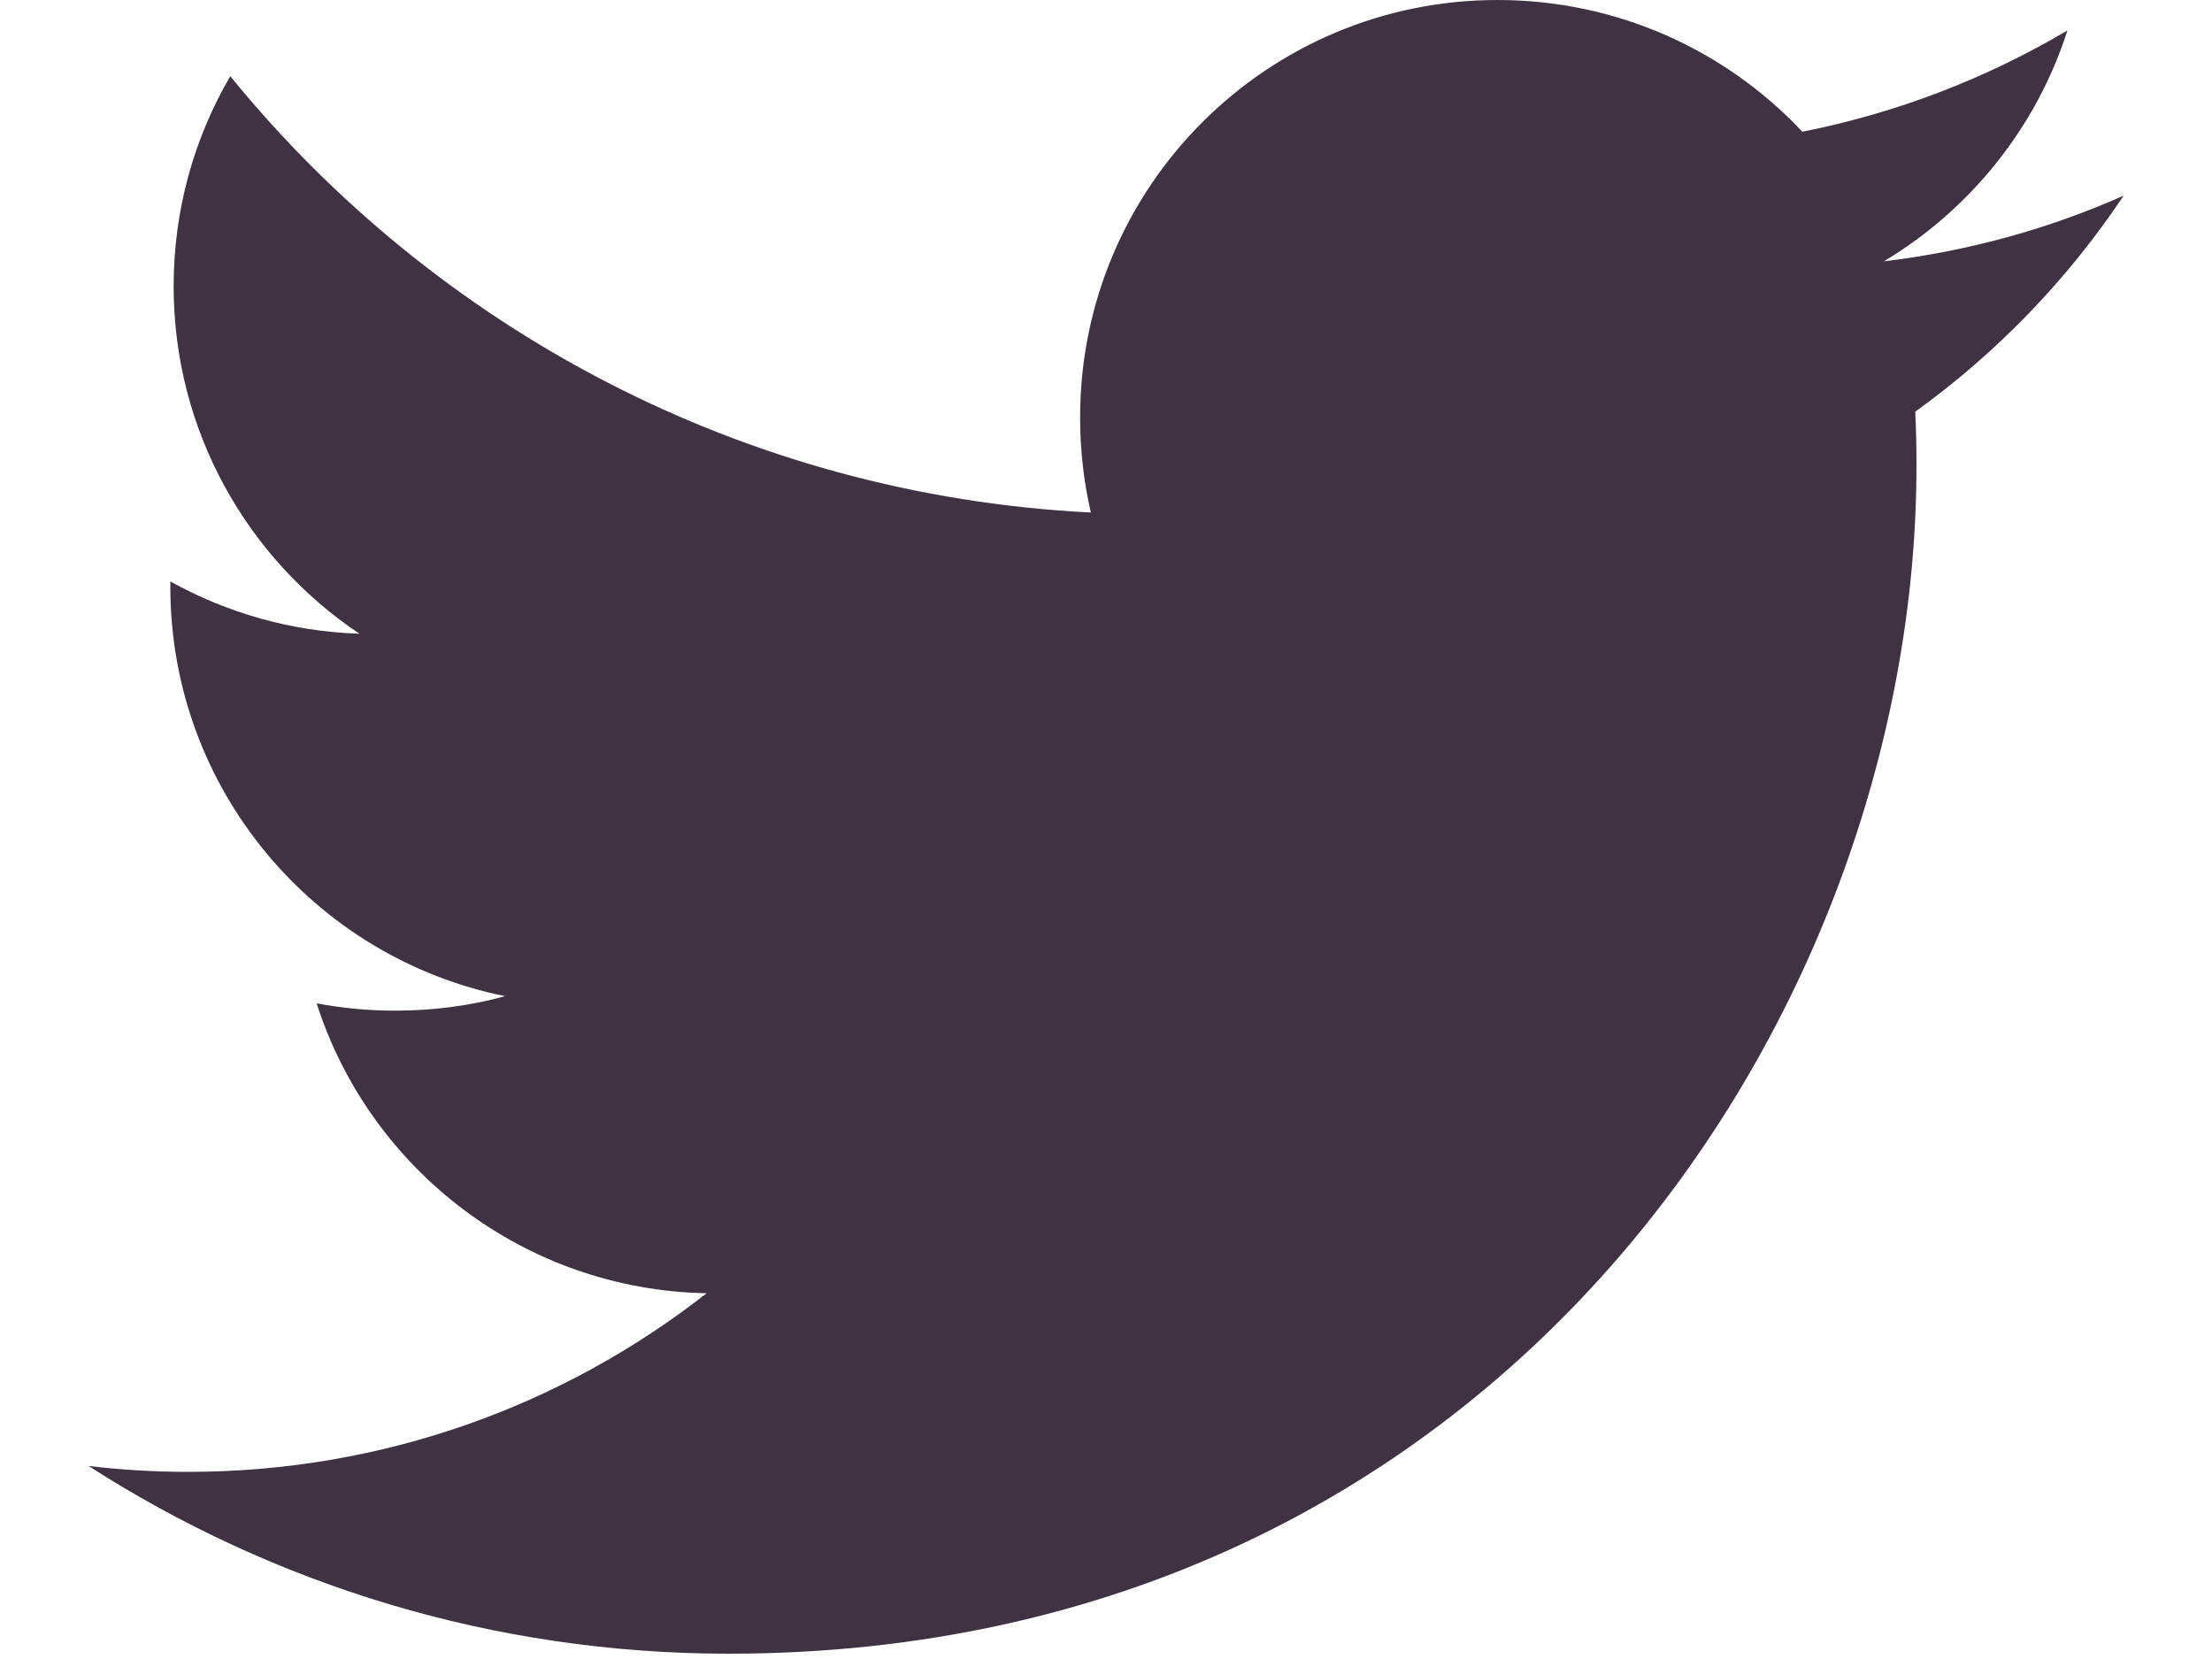
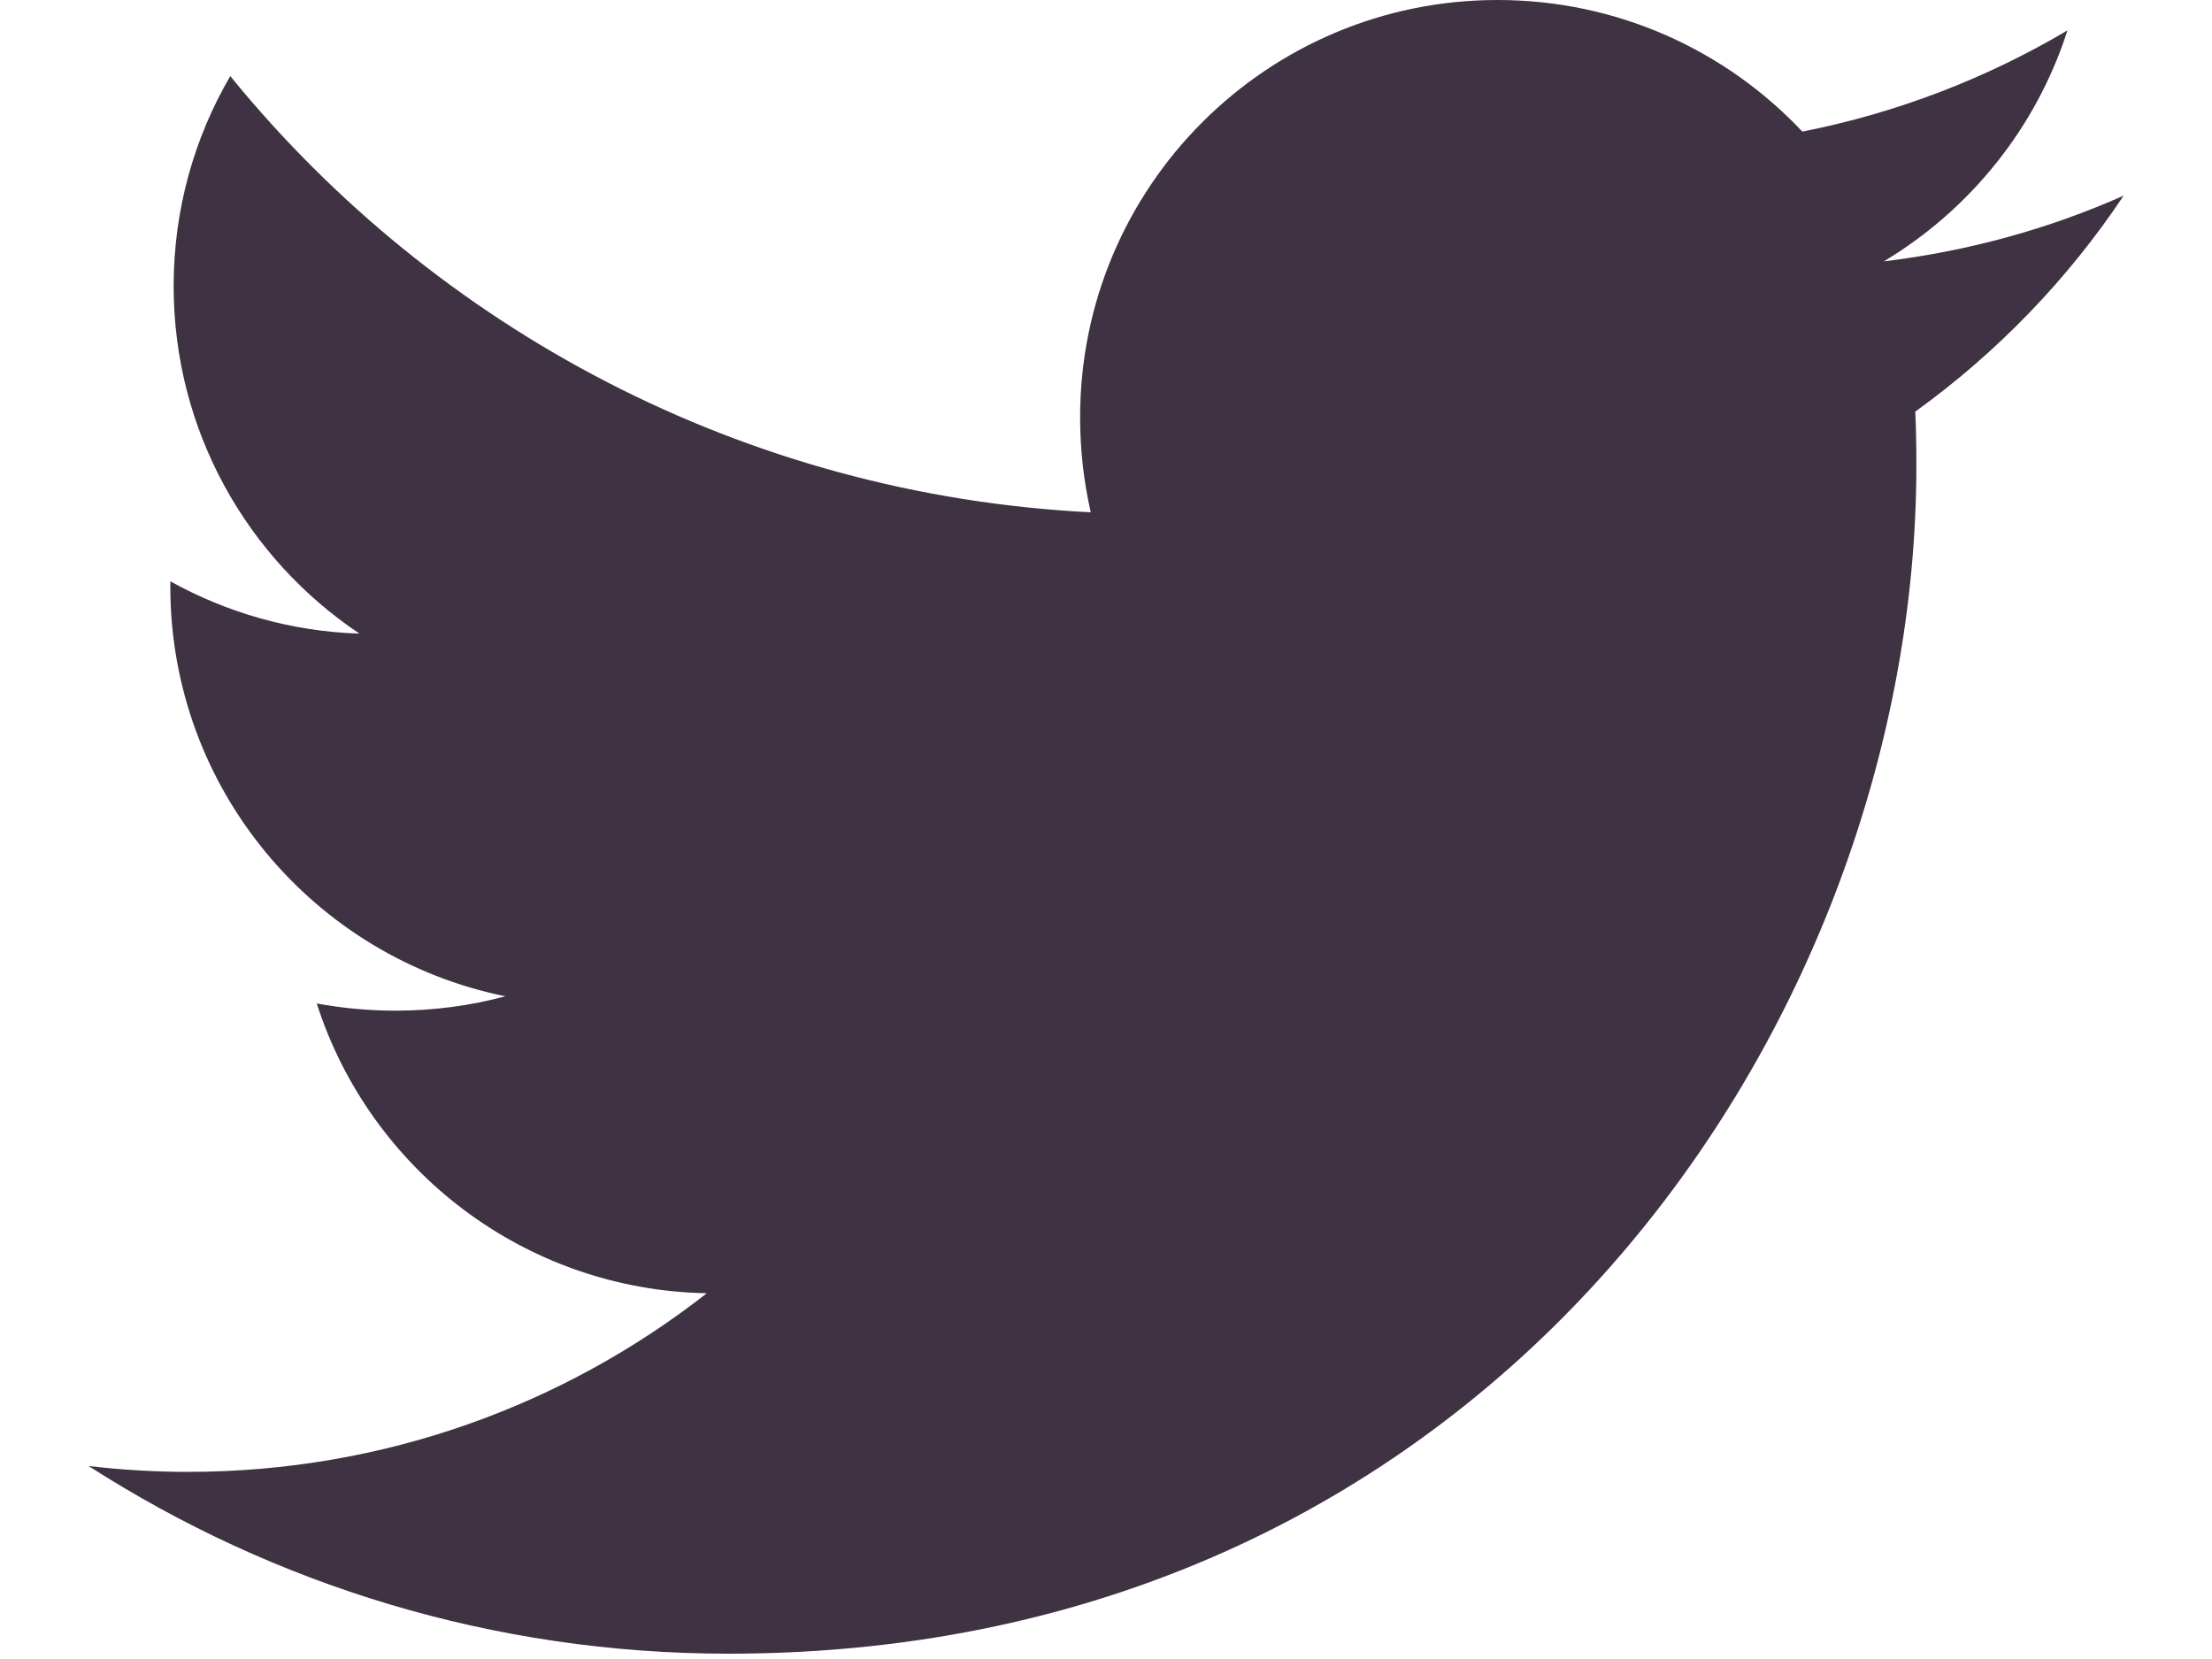
- <svg xmlns="http://www.w3.org/2000/svg" width="20px" height="15px" viewBox="0 0 20 15" version="1.1">
-   <defs />
-   <g id="Production" stroke="none" stroke-width="1" fill="none" fill-rule="evenodd">
-     <g id="Jobs-description-Copy" transform="translate(-843, -424)" fill="#3F3242">
-       <g id="Group" transform="translate(843, 382)">
-         <path d="M17.317,45.722 C17.325,45.884 17.328,46.048 17.328,46.21 C17.328,51.2 13.531,56.952 6.588,56.952 C4.455,56.952 2.472,56.327 0.801,55.255 C1.097,55.29 1.397,55.308 1.701,55.308 C3.471,55.308 5.098,54.704 6.389,53.693 C4.738,53.662 3.343,52.572 2.863,51.072 C3.093,51.115 3.33,51.138 3.573,51.138 C3.918,51.138 4.252,51.093 4.568,51.007 C2.841,50.659 1.54,49.134 1.54,47.304 L1.54,47.257 C2.049,47.54 2.632,47.71 3.25,47.73 C2.237,47.052 1.57,45.898 1.57,44.587 C1.57,43.896 1.756,43.247 2.082,42.689 C3.943,44.974 6.726,46.476 9.863,46.634 C9.799,46.357 9.766,46.07 9.766,45.773 C9.766,43.689 11.455,42 13.54,42 C14.626,42 15.607,42.457 16.296,43.191 C17.155,43.021 17.963,42.707 18.693,42.275 C18.411,43.156 17.812,43.896 17.033,44.363 C17.797,44.271 18.523,44.07 19.201,43.769 C18.695,44.527 18.055,45.191 17.317,45.722 L17.317,45.722 Z" id="Shape" />
-       </g>
-     </g>
-   </g>
+ <svg xmlns="http://www.w3.org/2000/svg" width="20" height="15" viewBox="0 0 20 15">
+   <path d="M17.317 3.722c.008.162.01.326.01.488 0 4.99-3.796 10.742-10.74 10.742-2.132 0-4.115-.625-5.786-1.697.297.035.597.053.9.053 1.77 0 3.398-.604 4.69-1.615-1.652-.03-3.047-1.12-3.527-2.62.23.042.467.065.71.065.345 0 .68-.045.995-.13C2.84 8.657 1.54 7.133 1.54 5.303v-.047c.51.283 1.092.453 1.71.473-1.013-.678-1.68-1.832-1.68-3.143 0-.69.186-1.34.512-1.898 1.86 2.284 4.644 3.786 7.78 3.944-.063-.277-.096-.564-.096-.86C9.766 1.688 11.456 0 13.54 0c1.086 0 2.067.457 2.756 1.19.86-.17 1.667-.483 2.397-.915-.282.88-.88 1.62-1.66 2.088.764-.092 1.49-.293 2.168-.594-.505.757-1.145 1.42-1.883 1.952z" fill="#3F3242" fill-rule="evenodd" />
</svg>
